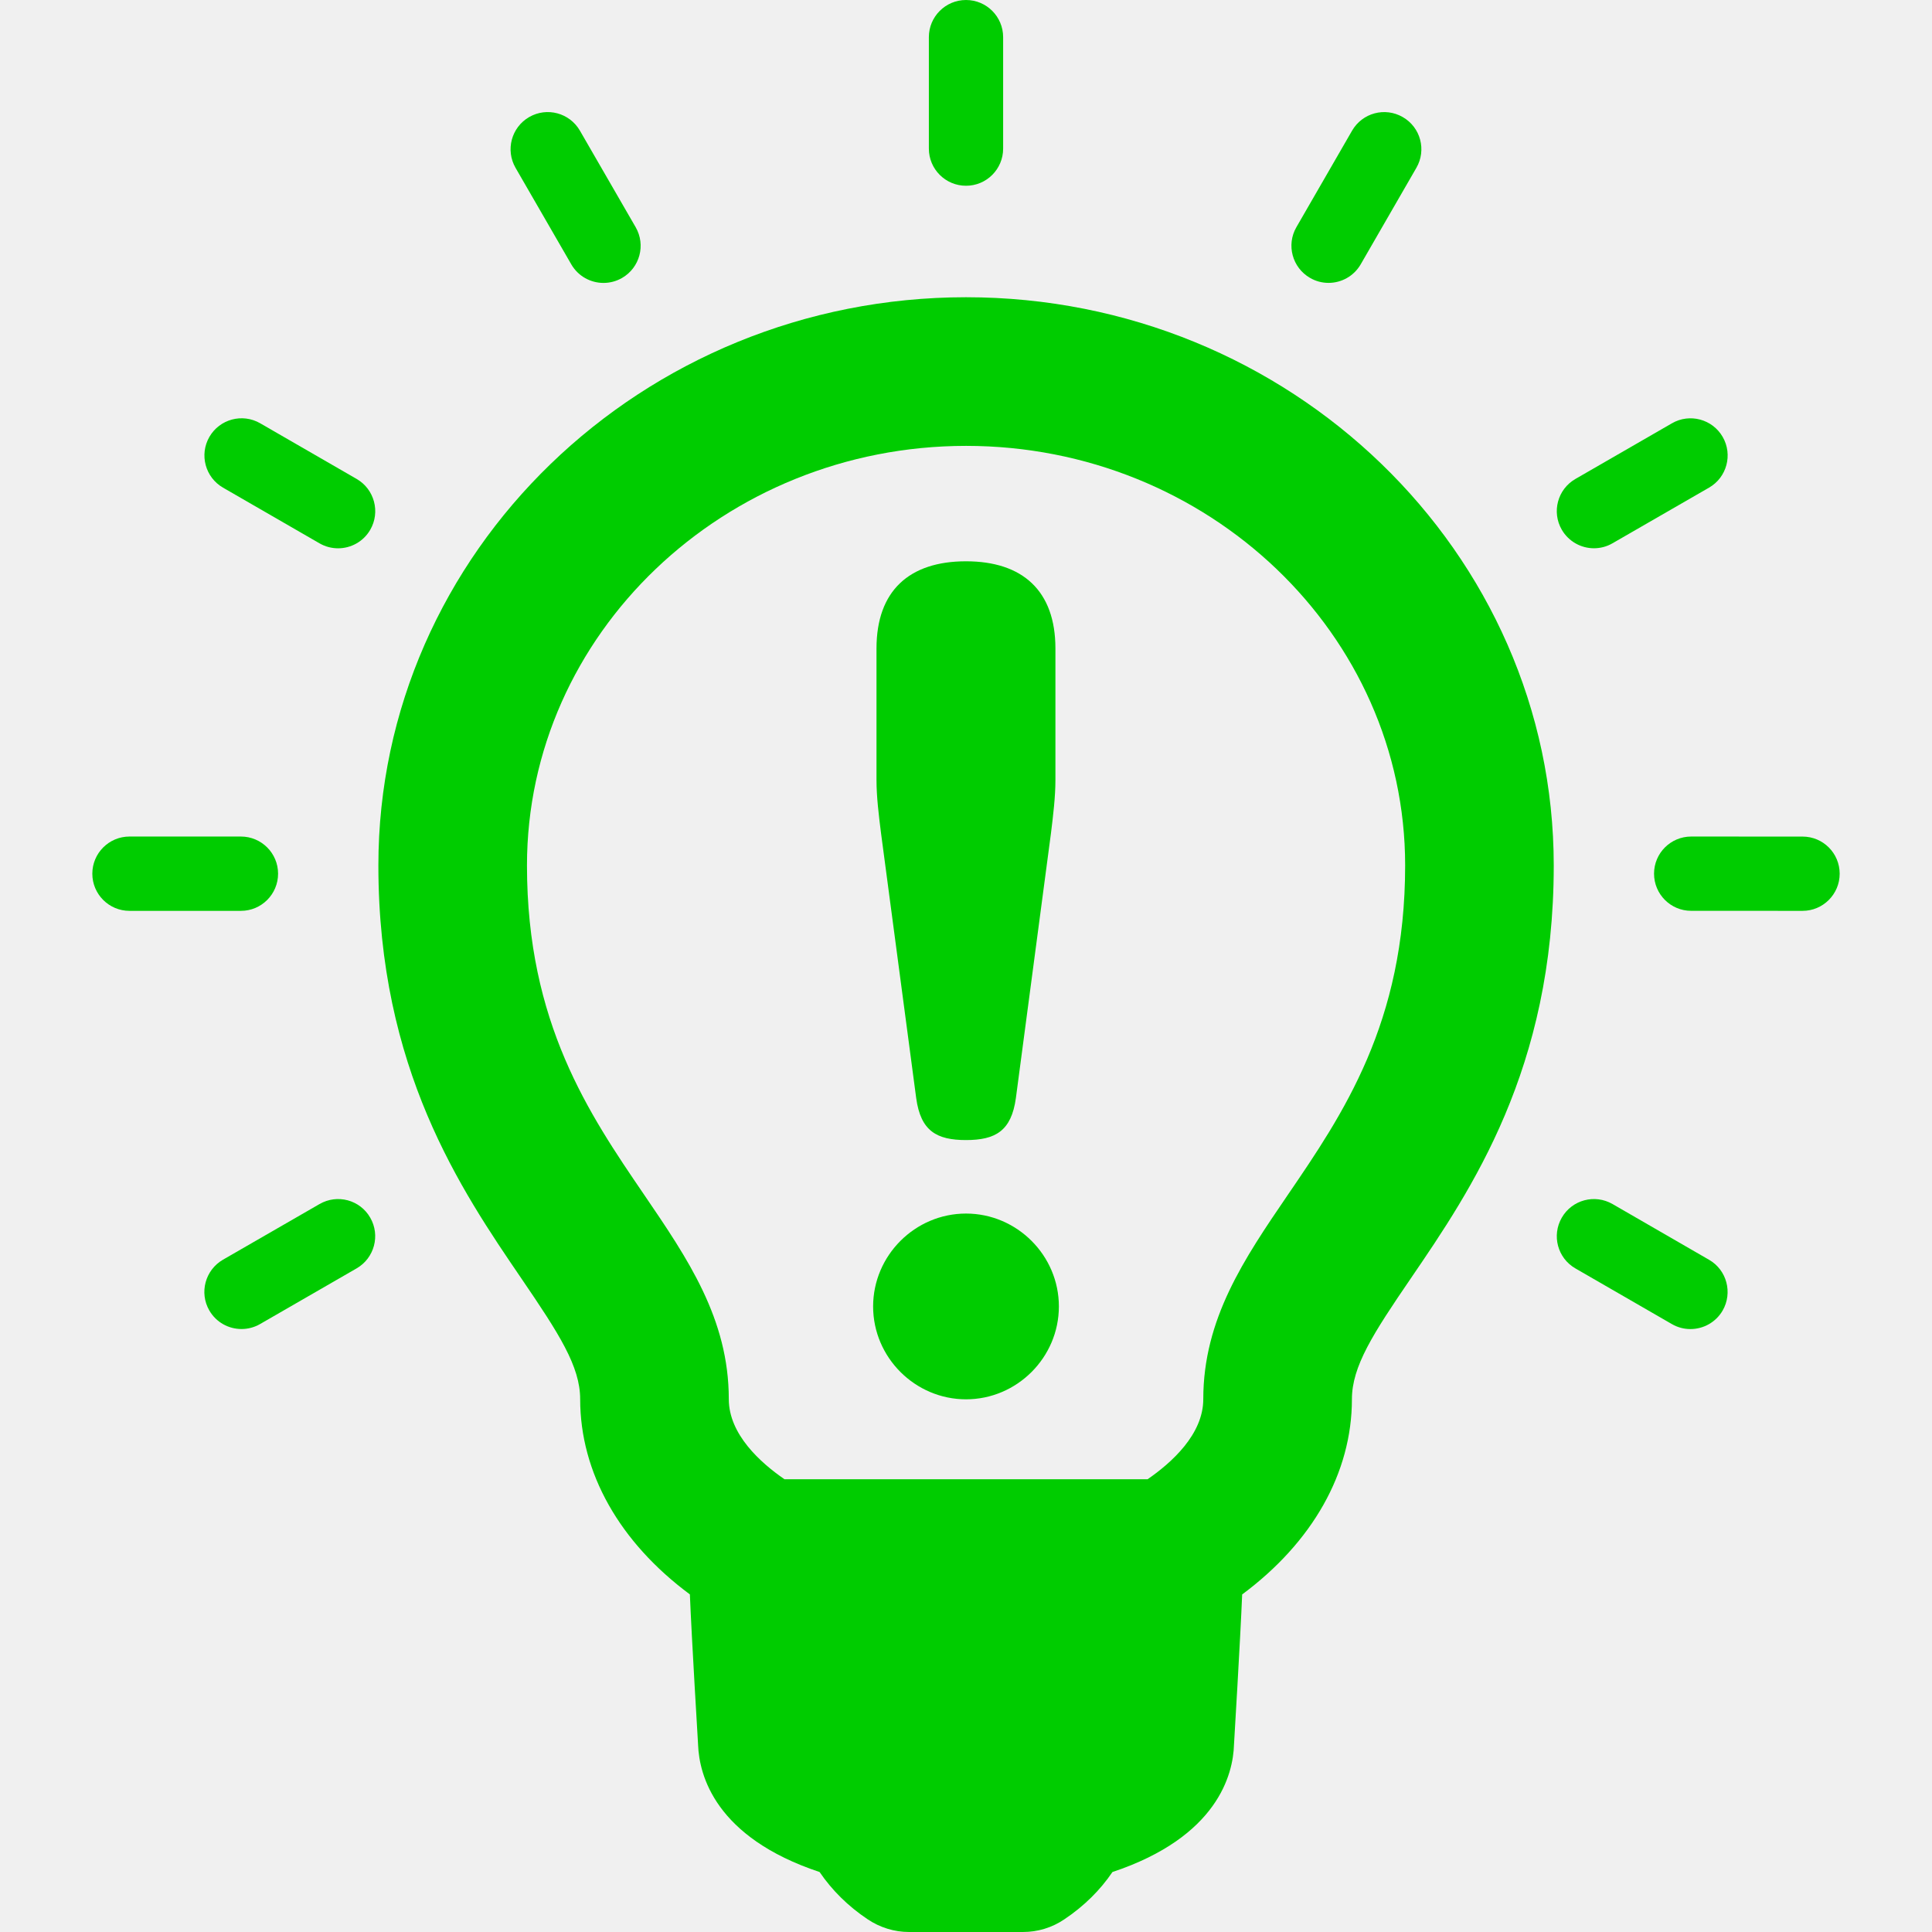
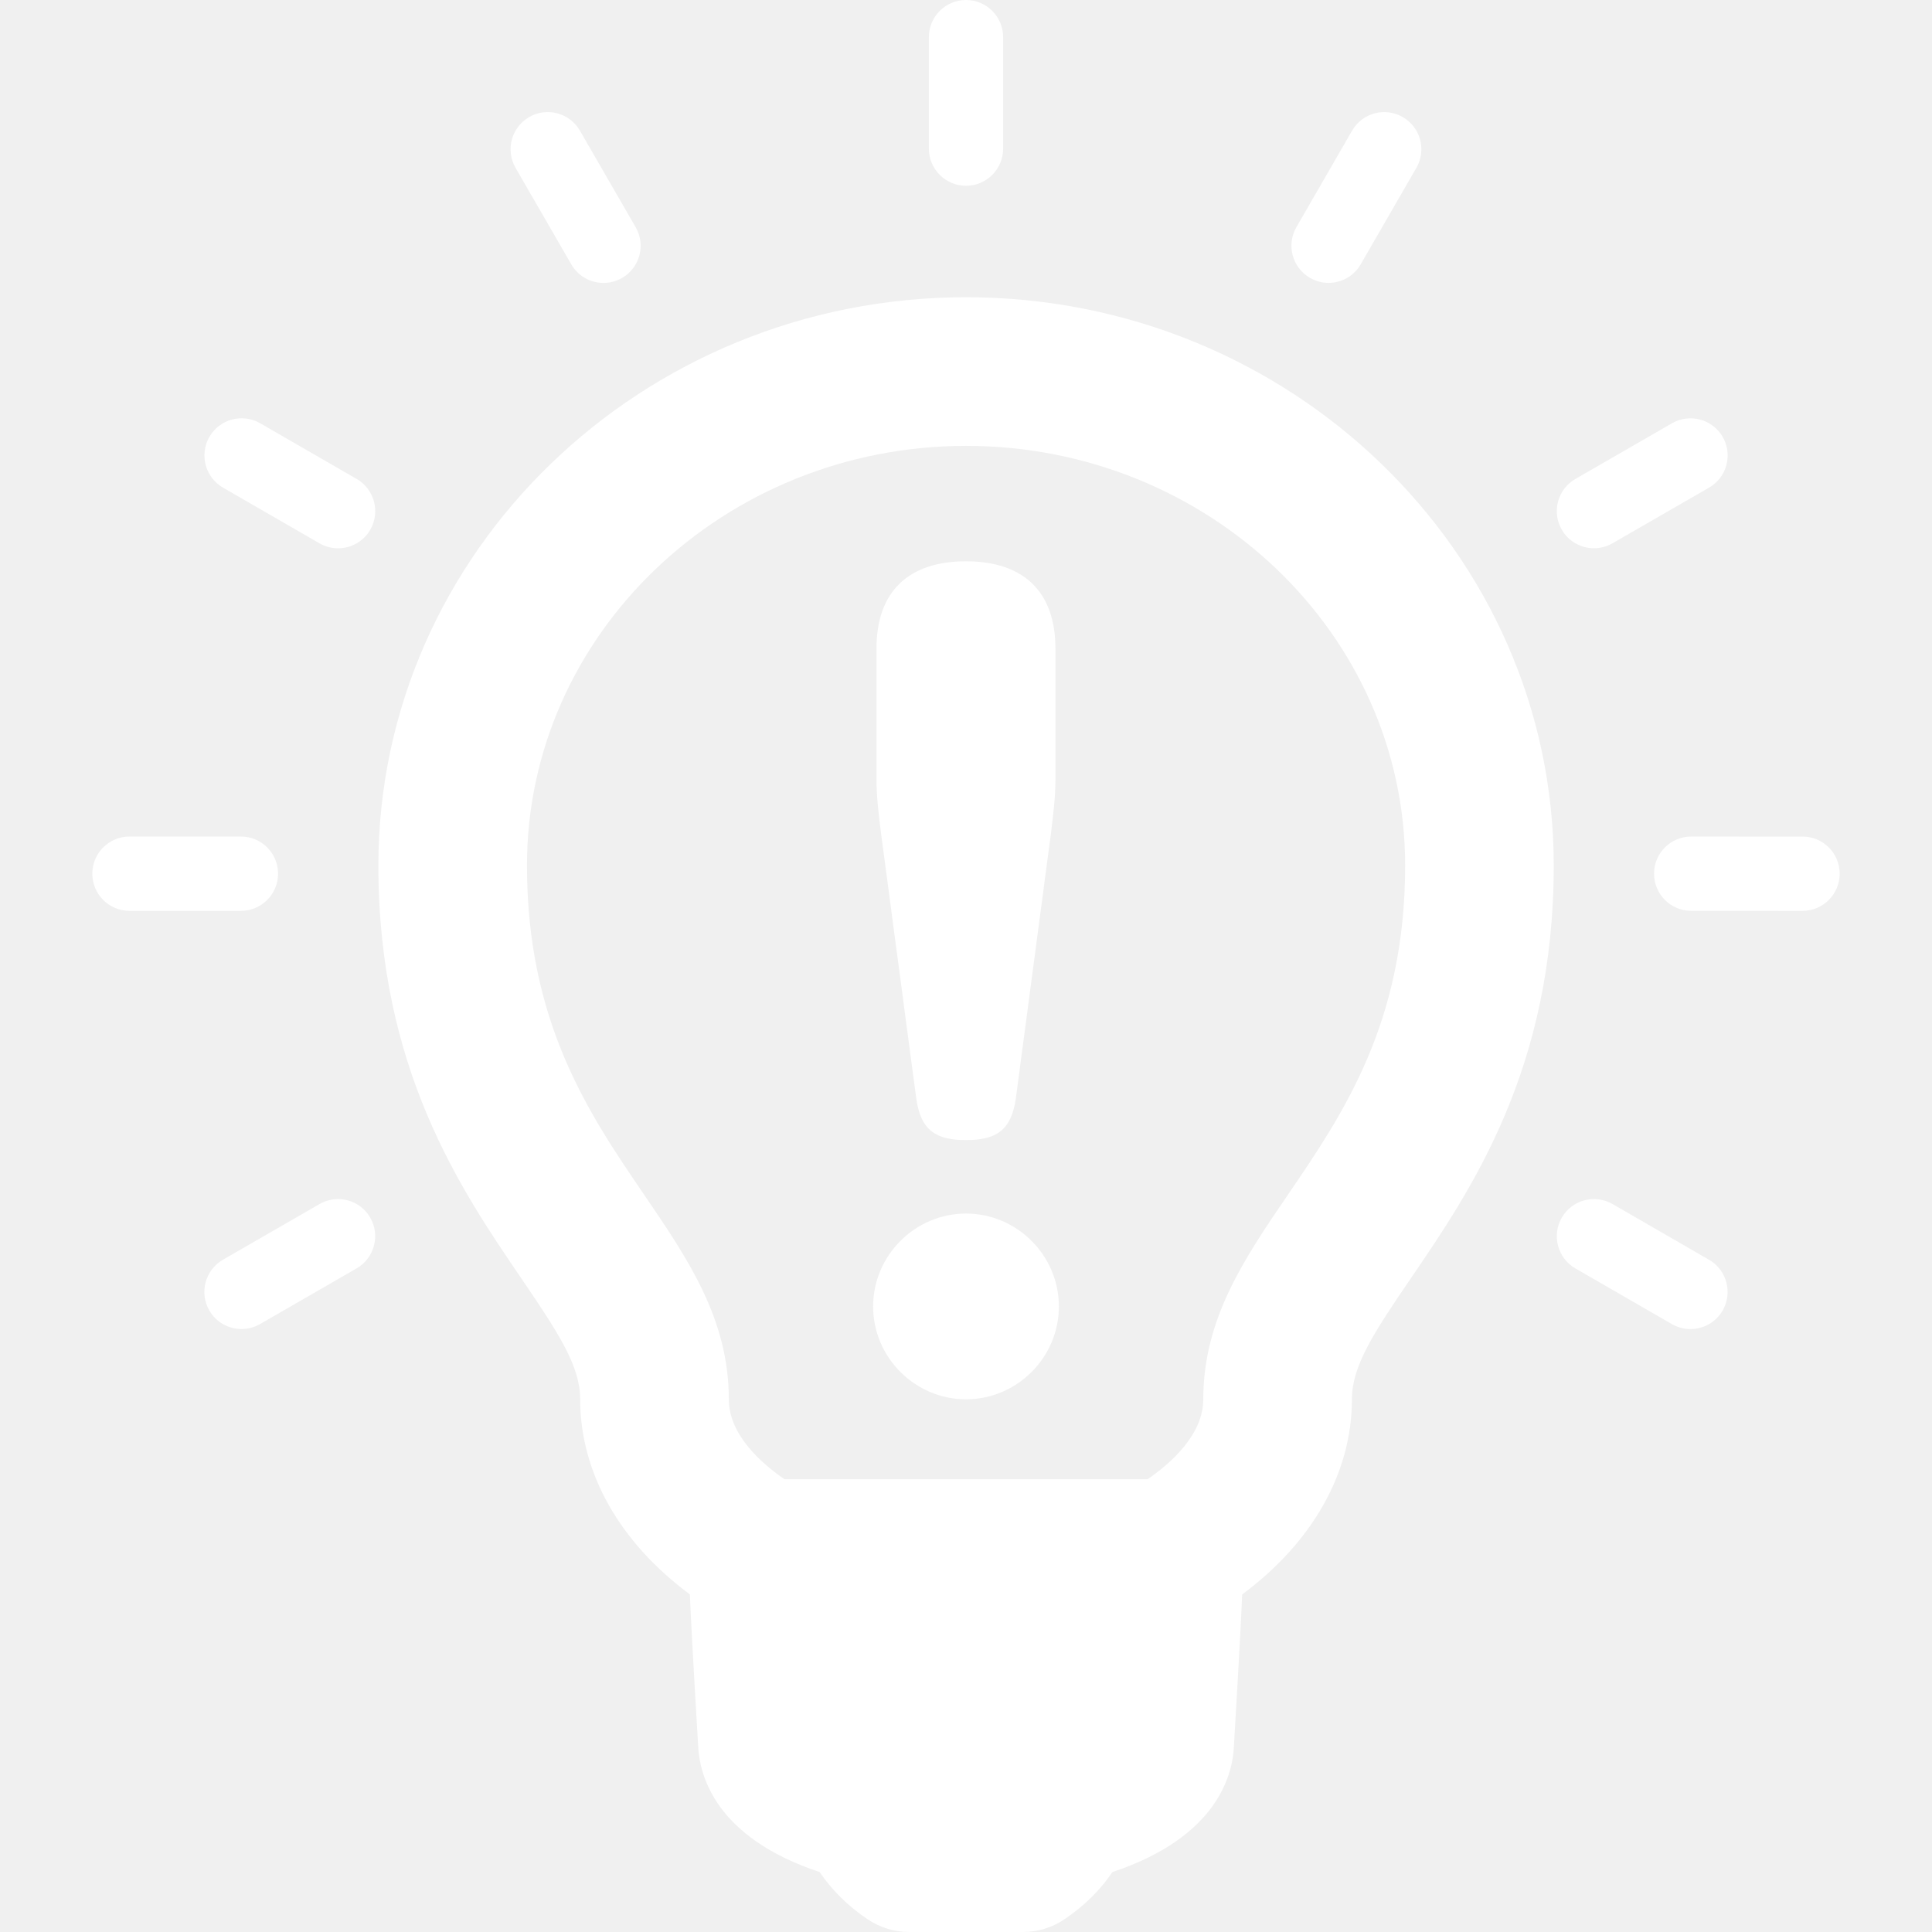
- <svg xmlns="http://www.w3.org/2000/svg" fill="#00cc00" height="64px" width="64px" version="1.1" id="Capa_1" viewBox="0 0 47.001 47.001" xml:space="preserve">
+ <svg xmlns="http://www.w3.org/2000/svg" fill="#FFFFFF" height="32px" width="32px" version="1.1" id="Capa_1" viewBox="0 0 47.001 47.001" xml:space="preserve">
  <g id="SVGRepo_bgCarrier" stroke-width="0" />
  <g id="SVGRepo_tracerCarrier" stroke-linecap="round" stroke-linejoin="round" />
  <g id="SVGRepo_iconCarrier">
    <g>
      <g id="Layer_1_31_">
        <g>
          <path d="M23.501,7.231C15.618,7.233,9.205,13.435,9.205,21.055c0,4.946,2.007,7.888,3.485,10.056 c0.909,1.334,1.424,2.128,1.424,2.927c0,1.793,0.961,3.483,2.669,4.75c0.043,1.063,0.2,3.659,0.2,3.659c0,0.001,0,0.002,0,0.003 c0.028,0.737,0.416,2.248,2.956,3.092c0.299,0.44,0.692,0.831,1.168,1.149c0.298,0.201,0.65,0.31,1.01,0.31h2.768 c0.36,0,0.711-0.106,1.01-0.31c0.477-0.319,0.871-0.709,1.168-1.149c2.563-0.853,2.936-2.381,2.957-3.097 c0,0,0.156-2.592,0.199-3.656c1.708-1.268,2.67-2.957,2.67-4.75c0-0.799,0.514-1.594,1.432-2.938 c1.467-2.15,3.478-5.095,3.478-10.047C37.798,13.432,31.384,7.231,23.501,7.231z M31.325,29.075 c-1.056,1.548-2.052,3.01-2.052,4.963c0,0.858-0.776,1.549-1.354,1.948h-8.835c-0.578-0.398-1.354-1.09-1.354-1.948 c0-1.953-0.997-3.415-2.065-4.981c-1.333-1.955-2.845-4.172-2.845-8.001c0-5.627,4.792-10.207,10.682-10.209 c5.891,0,10.682,4.579,10.682,10.207C34.184,24.891,32.669,27.105,31.325,29.075z" />
          <path d="M23.501,4.519c0.499,0,0.903-0.404,0.903-0.904V0.904C24.404,0.405,24,0,23.501,0s-0.904,0.405-0.904,0.904v2.711 C22.597,4.115,23.002,4.519,23.501,4.519z" />
          <path d="M13.898,6.431c0.168,0.29,0.471,0.452,0.784,0.452c0.153,0,0.309-0.039,0.451-0.121c0.433-0.25,0.581-0.802,0.331-1.235 l-1.356-2.348c-0.25-0.433-0.802-0.581-1.235-0.331c-0.432,0.25-0.58,0.802-0.331,1.235L13.898,6.431z" />
          <path d="M8.677,11.652l-2.348-1.355c-0.433-0.25-0.985-0.101-1.235,0.331c-0.249,0.432-0.101,0.985,0.331,1.235l2.348,1.355 c0.142,0.082,0.298,0.121,0.451,0.121c0.313,0,0.616-0.162,0.784-0.452C9.257,12.455,9.109,11.902,8.677,11.652z" />
          <path d="M6.765,21.255c0-0.499-0.405-0.904-0.904-0.904H3.15c-0.499,0-0.904,0.405-0.904,0.904s0.405,0.904,0.904,0.904h2.711 C6.36,22.159,6.765,21.754,6.765,21.255z" />
          <path d="M7.773,29.292l-2.349,1.354c-0.432,0.25-0.581,0.803-0.332,1.234c0.167,0.291,0.472,0.452,0.784,0.452 c0.153,0,0.309-0.039,0.451-0.121l2.348-1.354c0.433-0.25,0.581-0.803,0.332-1.234C8.758,29.189,8.206,29.042,7.773,29.292z" />
          <path d="M41.578,30.648l-2.348-1.356c-0.434-0.25-0.985-0.103-1.235,0.33s-0.103,0.985,0.33,1.235l2.348,1.355 c0.144,0.083,0.298,0.121,0.451,0.121c0.313,0,0.616-0.162,0.784-0.451C42.156,31.451,42.01,30.896,41.578,30.648z" />
          <path d="M43.852,20.352l-2.709-0.001l0,0c-0.5,0-0.904,0.405-0.904,0.903c0,0.5,0.404,0.904,0.902,0.904l2.711,0.001l0,0 c0.498,0,0.903-0.405,0.903-0.903C44.755,20.757,44.352,20.352,43.852,20.352z" />
          <path d="M38.777,13.338c0.154,0,0.31-0.039,0.451-0.121l2.349-1.354c0.433-0.249,0.581-0.802,0.332-1.234 c-0.25-0.433-0.804-0.581-1.235-0.331l-2.348,1.354c-0.434,0.25-0.581,0.803-0.332,1.234 C38.162,13.176,38.466,13.338,38.777,13.338z" />
          <path d="M31.869,6.76c0.142,0.083,0.297,0.122,0.451,0.122c0.312,0,0.615-0.162,0.783-0.452l1.354-2.347 c0.25-0.432,0.103-0.985-0.33-1.234c-0.433-0.251-0.985-0.103-1.235,0.331l-1.354,2.347C31.289,5.958,31.438,6.511,31.869,6.76z" />
          <path d="M22.289,26.714c0.109,0.8,0.496,1.021,1.212,1.021c0.715,0,1.103-0.221,1.213-1.021l0.854-6.447 c0.054-0.44,0.108-0.881,0.108-1.294v-3.196c0-1.405-0.799-2.122-2.176-2.122c-1.378,0-2.177,0.716-2.177,2.122v3.196 c0,0.413,0.055,0.854,0.11,1.294L22.289,26.714z" />
          <path d="M23.501,29.523c-1.241,0-2.26,1.02-2.26,2.26s1.02,2.259,2.26,2.259s2.259-1.019,2.259-2.259 C25.761,30.543,24.741,29.523,23.501,29.523z" />
        </g>
      </g>
    </g>
  </g>
</svg>
